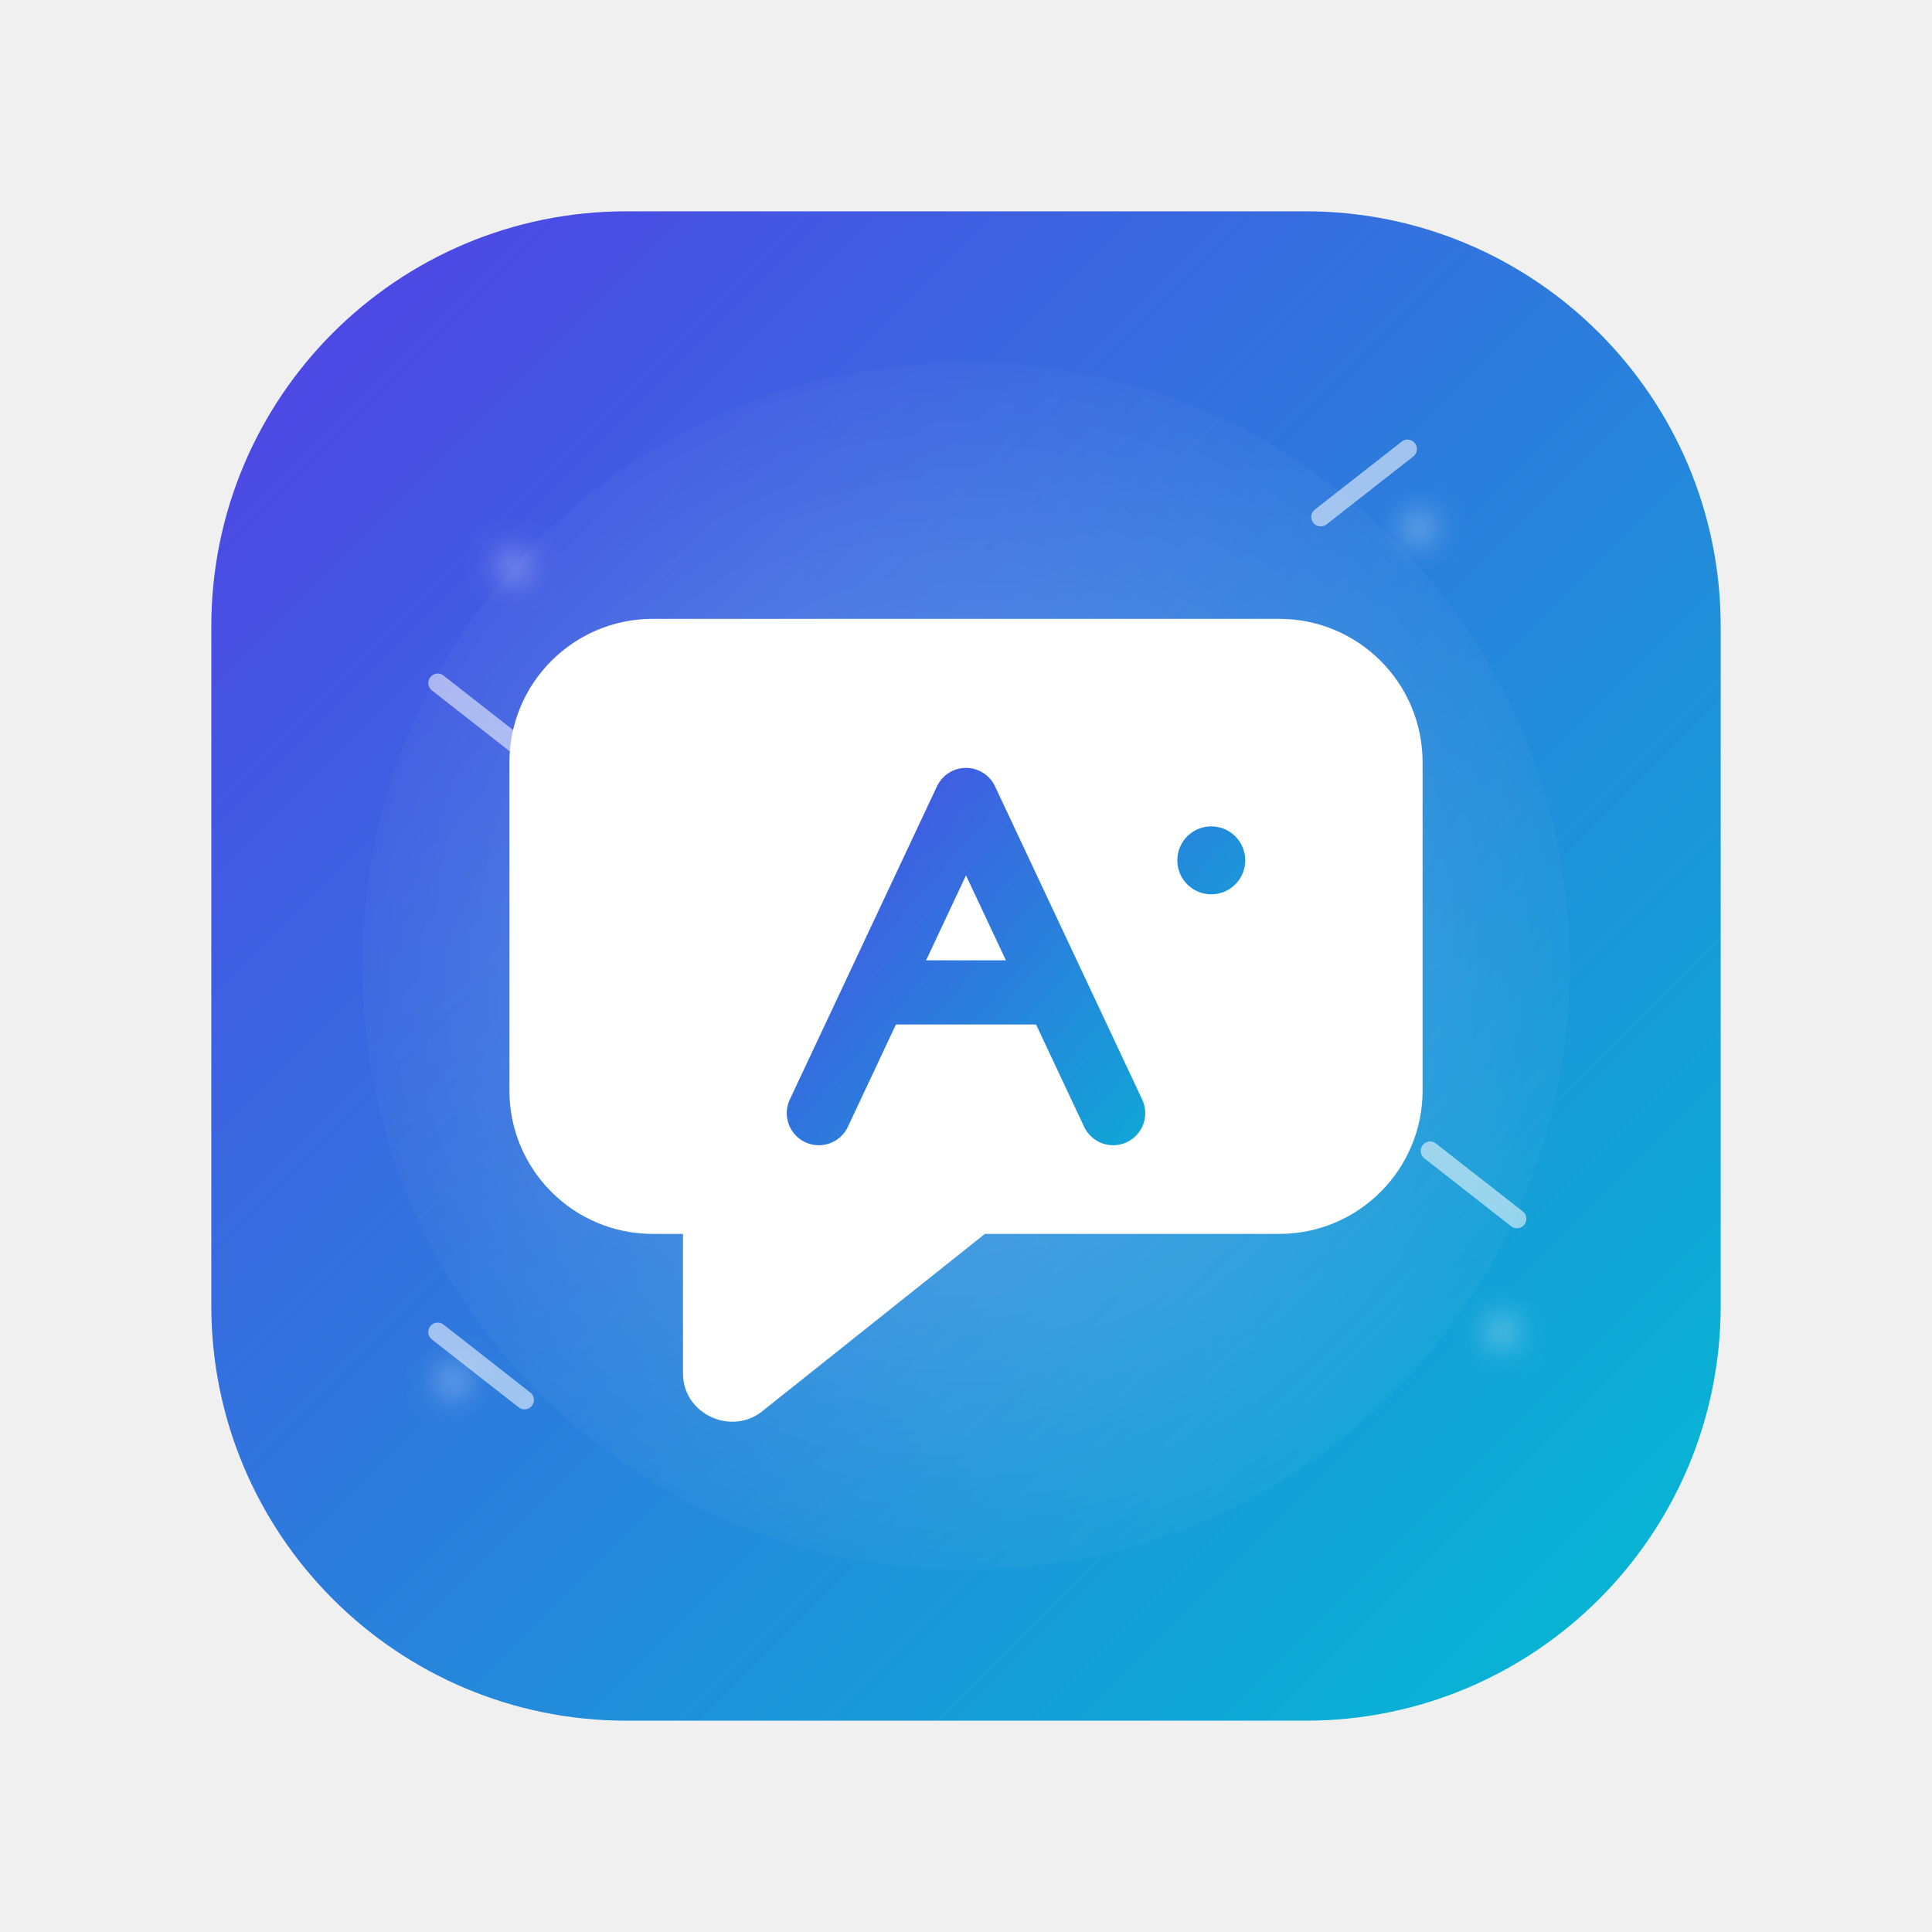
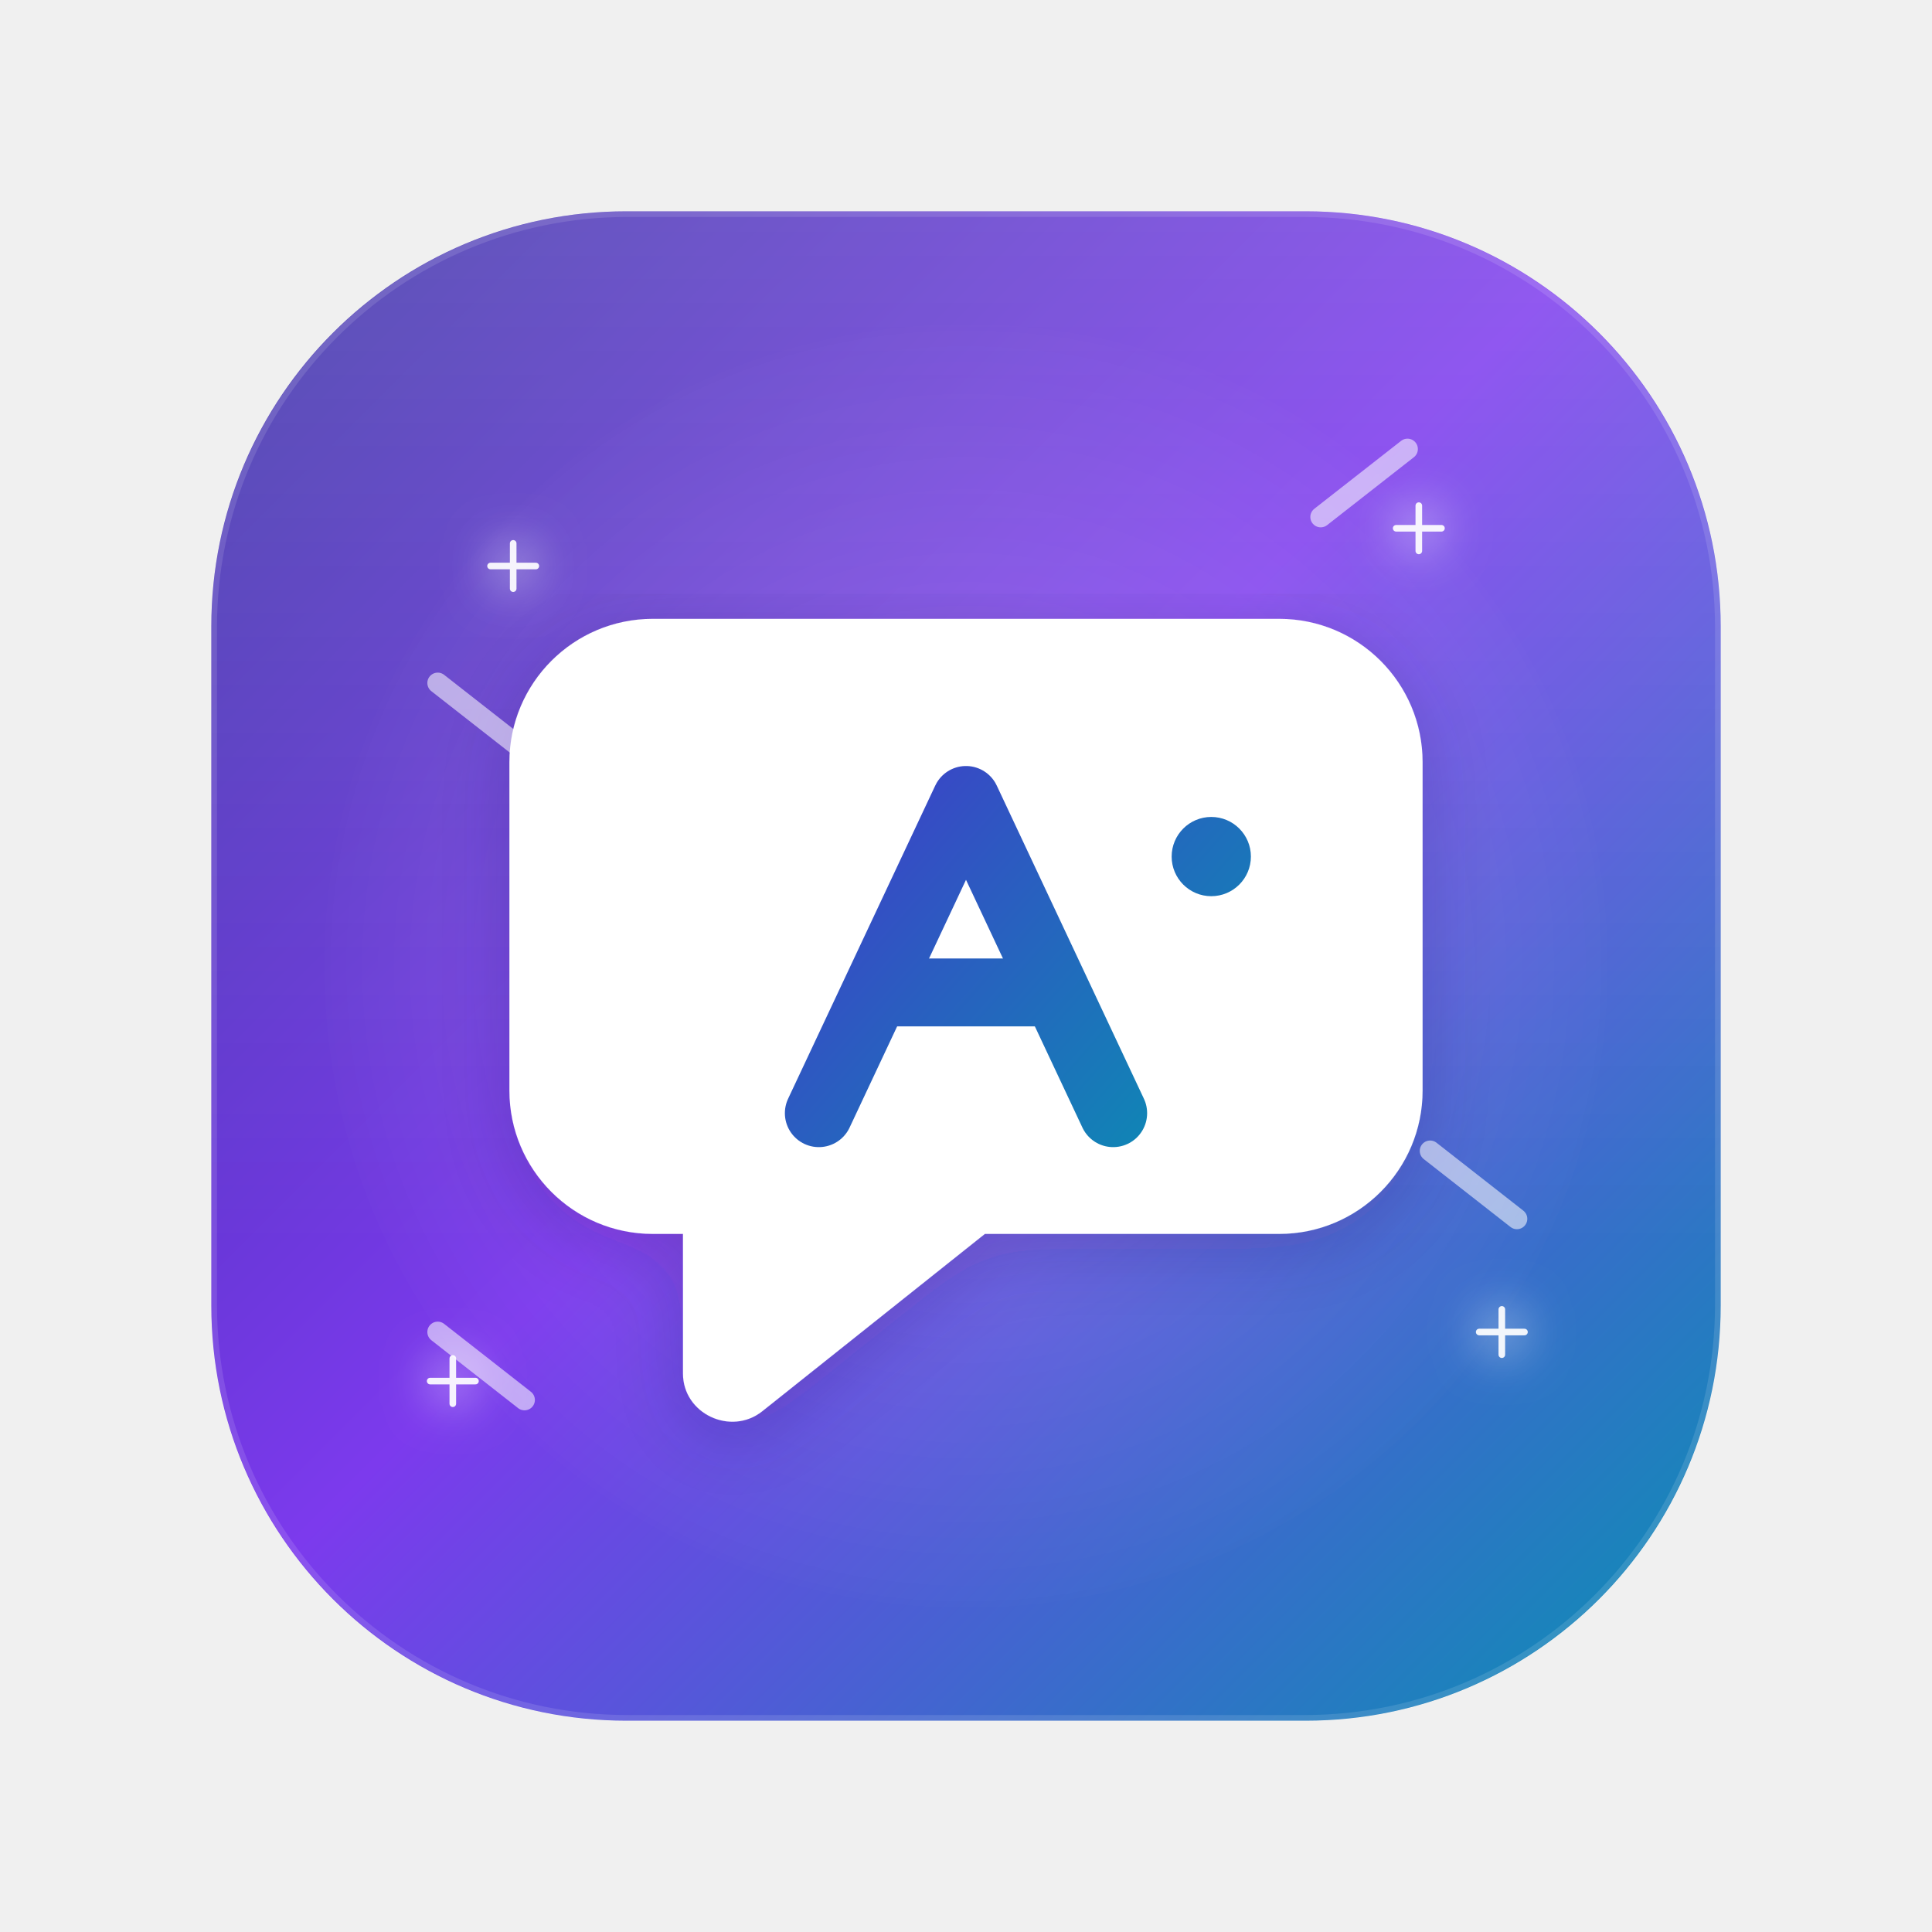
<svg xmlns="http://www.w3.org/2000/svg" width="1024" height="1024" viewBox="0 0 1024 1024" fill="none">
  <defs>
-     <linearGradient id="bgGrad" x1="160" y1="160" x2="864" y2="864" gradientUnits="userSpaceOnUse">
-       <stop stop-color="#4F46E5" />
-       <stop offset="1" stop-color="#06B6D4" />
+     <linearGradient id="bgGrad" x1="112" y1="112" x2="912" y2="912" gradientUnits="userSpaceOnUse">
+       <stop stop-color="#3730A3" />
+       <stop offset="0.47" stop-color="#7C3AED" />
+       <stop offset="1" stop-color="#0891B2" />
    </linearGradient>
-     <linearGradient id="aiGrad" x1="410" y1="410" x2="650" y2="620" gradientUnits="userSpaceOnUse">
-       <stop stop-color="#4F46E5" />
-       <stop offset="1" stop-color="#06B6D4" />
+     <linearGradient id="aiGrad" x1="420" y1="400" x2="660" y2="612" gradientUnits="userSpaceOnUse">
+       <stop stop-color="#4338CA" />
+       <stop offset="1" stop-color="#0891B2" />
+     </linearGradient>
+     <linearGradient id="glassSheen" x1="512" y1="112" x2="512" y2="660" gradientUnits="userSpaceOnUse">
+       <stop stop-color="white" stop-opacity="0.17" />
+       <stop offset="1" stop-color="white" stop-opacity="0" />
    </linearGradient>
    <radialGradient id="halo" cx="0" cy="0" r="1" gradientUnits="userSpaceOnUse" gradientTransform="translate(512 512) rotate(90) scale(360)">
-       <stop stop-color="white" stop-opacity="0.25" />
+       <stop stop-color="white" stop-opacity="0.20" />
+       <stop offset="0.58" stop-color="white" stop-opacity="0.07" />
      <stop offset="1" stop-color="white" stop-opacity="0" />
    </radialGradient>
-     <filter id="softGlow" x="0" y="0" width="1024" height="1024" filterUnits="userSpaceOnUse" color-interpolation-filters="sRGB">
-       <feGaussianBlur stdDeviation="8" />
+     <filter id="sparkleGlow" x="-150%" y="-150%" width="400%" height="400%" color-interpolation-filters="sRGB">
+       <feGaussianBlur stdDeviation="13" />
+     </filter>
+     <filter id="bubbleShadow" x="-8%" y="-5%" width="116%" height="118%" color-interpolation-filters="sRGB">
+       <feDropShadow dx="0" dy="8" stdDeviation="20" flood-color="#1E1B4B" flood-opacity="0.20" />
    </filter>
  </defs>
  <rect x="112" y="112" width="800" height="800" rx="220" fill="url(#bgGrad)" />
-   <circle cx="512" cy="512" r="320" fill="url(#halo)" />
-   <g filter="url(#softGlow)" opacity="0.55">
-     <circle cx="272" cy="300" r="7" fill="white" />
-     <circle cx="752" cy="280" r="7" fill="white" />
-     <circle cx="796" cy="706" r="7" fill="white" />
-     <circle cx="240" cy="732" r="7" fill="white" />
+   <rect x="112" y="112" width="800" height="800" rx="220" fill="url(#glassSheen)" />
+   <rect x="113.5" y="113.5" width="797" height="797" rx="219" stroke="white" stroke-opacity="0.12" stroke-width="3" fill="none" />
+   <circle cx="512" cy="512" r="340" fill="url(#halo)" />
+   <g filter="url(#sparkleGlow)" opacity="0.72">
+     <circle cx="272" cy="300" r="10" fill="white" />
+     <circle cx="752" cy="280" r="10" fill="white" />
+     <circle cx="796" cy="706" r="10" fill="white" />
+     <circle cx="240" cy="732" r="10" fill="white" />
  </g>
-   <path d="M346 328H678C719.974 328 754 362.026 754 404V578C754 619.974 719.974 654 678 654H522L404 748C387.461 761.174 362 749.398 362 728V654H346C304.026 654 270 619.974 270 578V404C270 362.026 304.026 328 346 328Z" fill="white" />
-   <path d="M434 590L512 424L590 590" stroke="url(#aiGrad)" stroke-width="34" stroke-linecap="round" stroke-linejoin="round" />
-   <path d="M468 526H556" stroke="url(#aiGrad)" stroke-width="34" stroke-linecap="round" />
-   <circle cx="642" cy="456" r="18" fill="url(#aiGrad)" />
-   <path d="M232 362L278 398" stroke="white" stroke-opacity="0.55" stroke-width="10" stroke-linecap="round" />
-   <path d="M746 238L700 274" stroke="white" stroke-opacity="0.55" stroke-width="10" stroke-linecap="round" />
-   <path d="M804 646L758 610" stroke="white" stroke-opacity="0.55" stroke-width="10" stroke-linecap="round" />
-   <path d="M278 742L232 706" stroke="white" stroke-opacity="0.55" stroke-width="10" stroke-linecap="round" />
+   <g opacity="0.92">
+     <path d="M272 288 L272 312 M260 300 L284 300" stroke="white" stroke-width="3.5" stroke-linecap="round" />
+     <path d="M752 268 L752 292 M740 280 L764 280" stroke="white" stroke-width="3.5" stroke-linecap="round" />
+     <path d="M796 694 L796 718 M784 706 L808 706" stroke="white" stroke-width="3.5" stroke-linecap="round" />
+     <path d="M240 720 L240 744 M228 732 L252 732" stroke="white" stroke-width="3.5" stroke-linecap="round" />
+   </g>
+   <path filter="url(#bubbleShadow)" d="M346 328H678C719.974 328 754 362.026 754 404V578C754 619.974 719.974 654 678 654H522L404 748C387.461 761.174 362 749.398 362 728V654H346C304.026 654 270 619.974 270 578V404C270 362.026 304.026 328 346 328Z" fill="white" />
+   <path d="M434 590L512 424L590 590" stroke="url(#aiGrad)" stroke-width="36" stroke-linecap="round" stroke-linejoin="round" />
+   <path d="M468 526H556" stroke="url(#aiGrad)" stroke-width="36" stroke-linecap="round" />
+   <circle cx="642" cy="454" r="21" fill="url(#aiGrad)" />
+   <path d="M232 362L278 398" stroke="white" stroke-opacity="0.55" stroke-width="11" stroke-linecap="round" />
+   <path d="M746 238L700 274" stroke="white" stroke-opacity="0.55" stroke-width="11" stroke-linecap="round" />
+   <path d="M804 646L758 610" stroke="white" stroke-opacity="0.55" stroke-width="11" stroke-linecap="round" />
+   <path d="M278 742L232 706" stroke="white" stroke-opacity="0.55" stroke-width="11" stroke-linecap="round" />
</svg>
